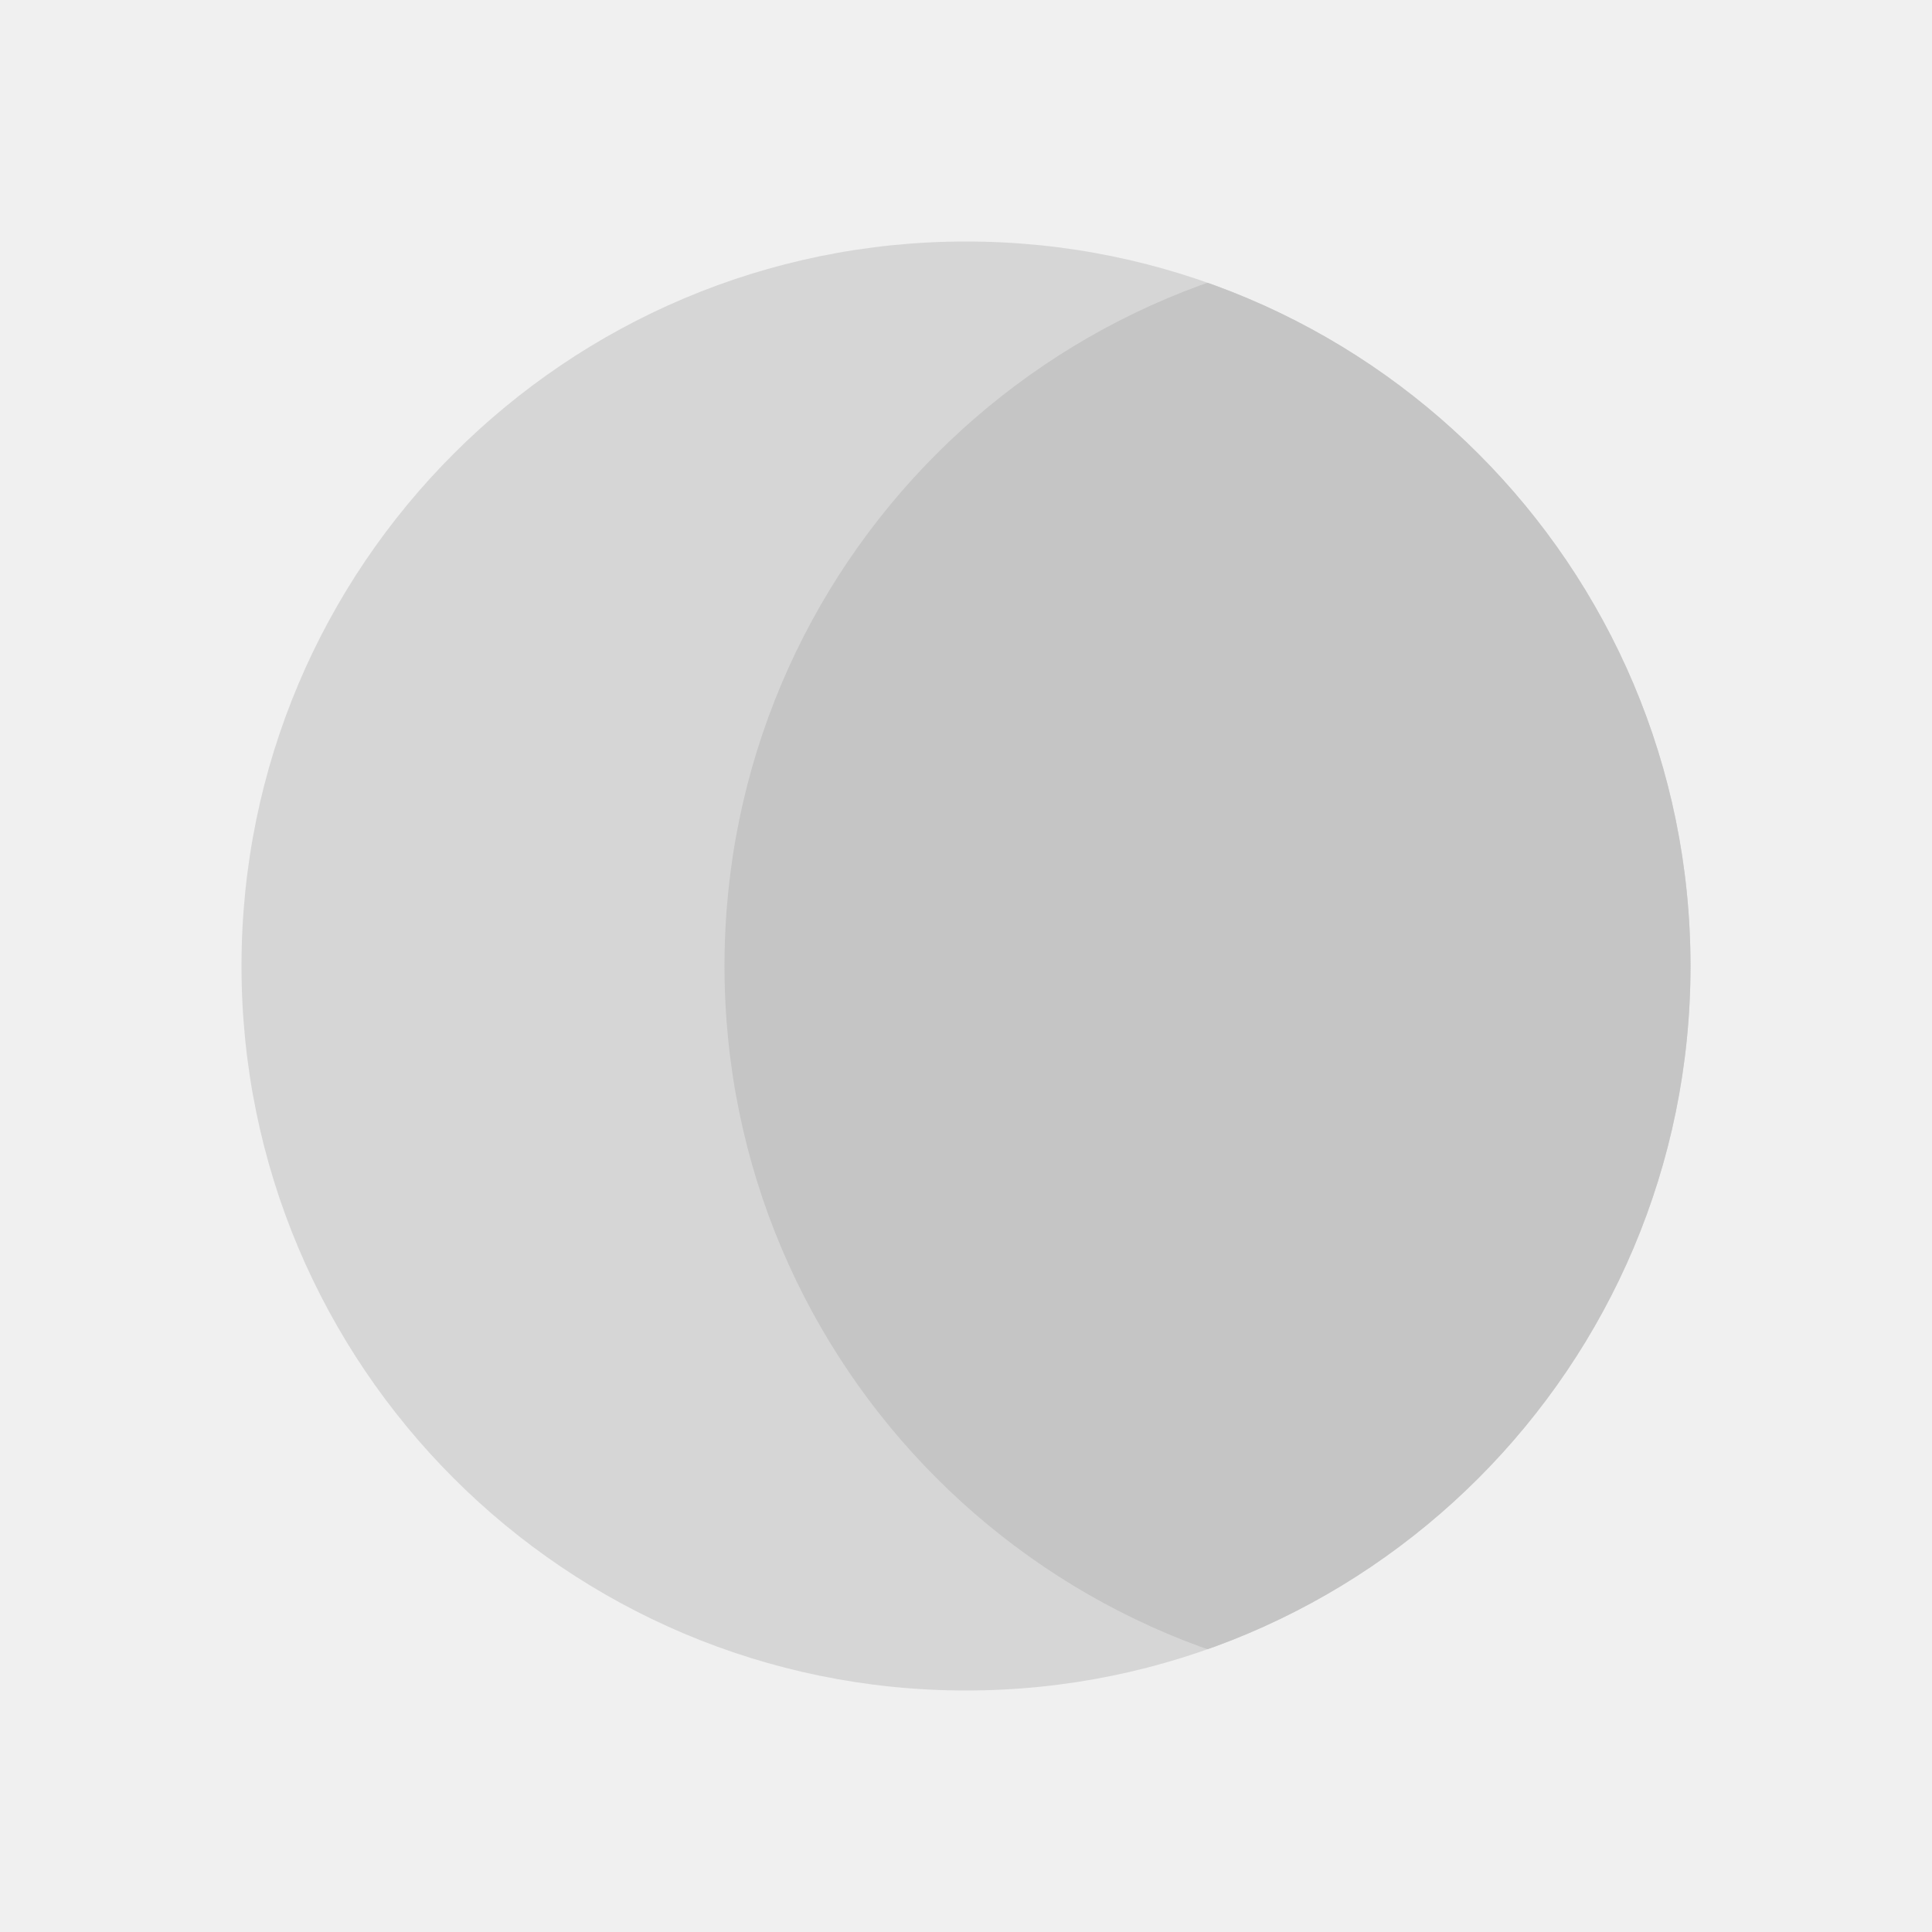
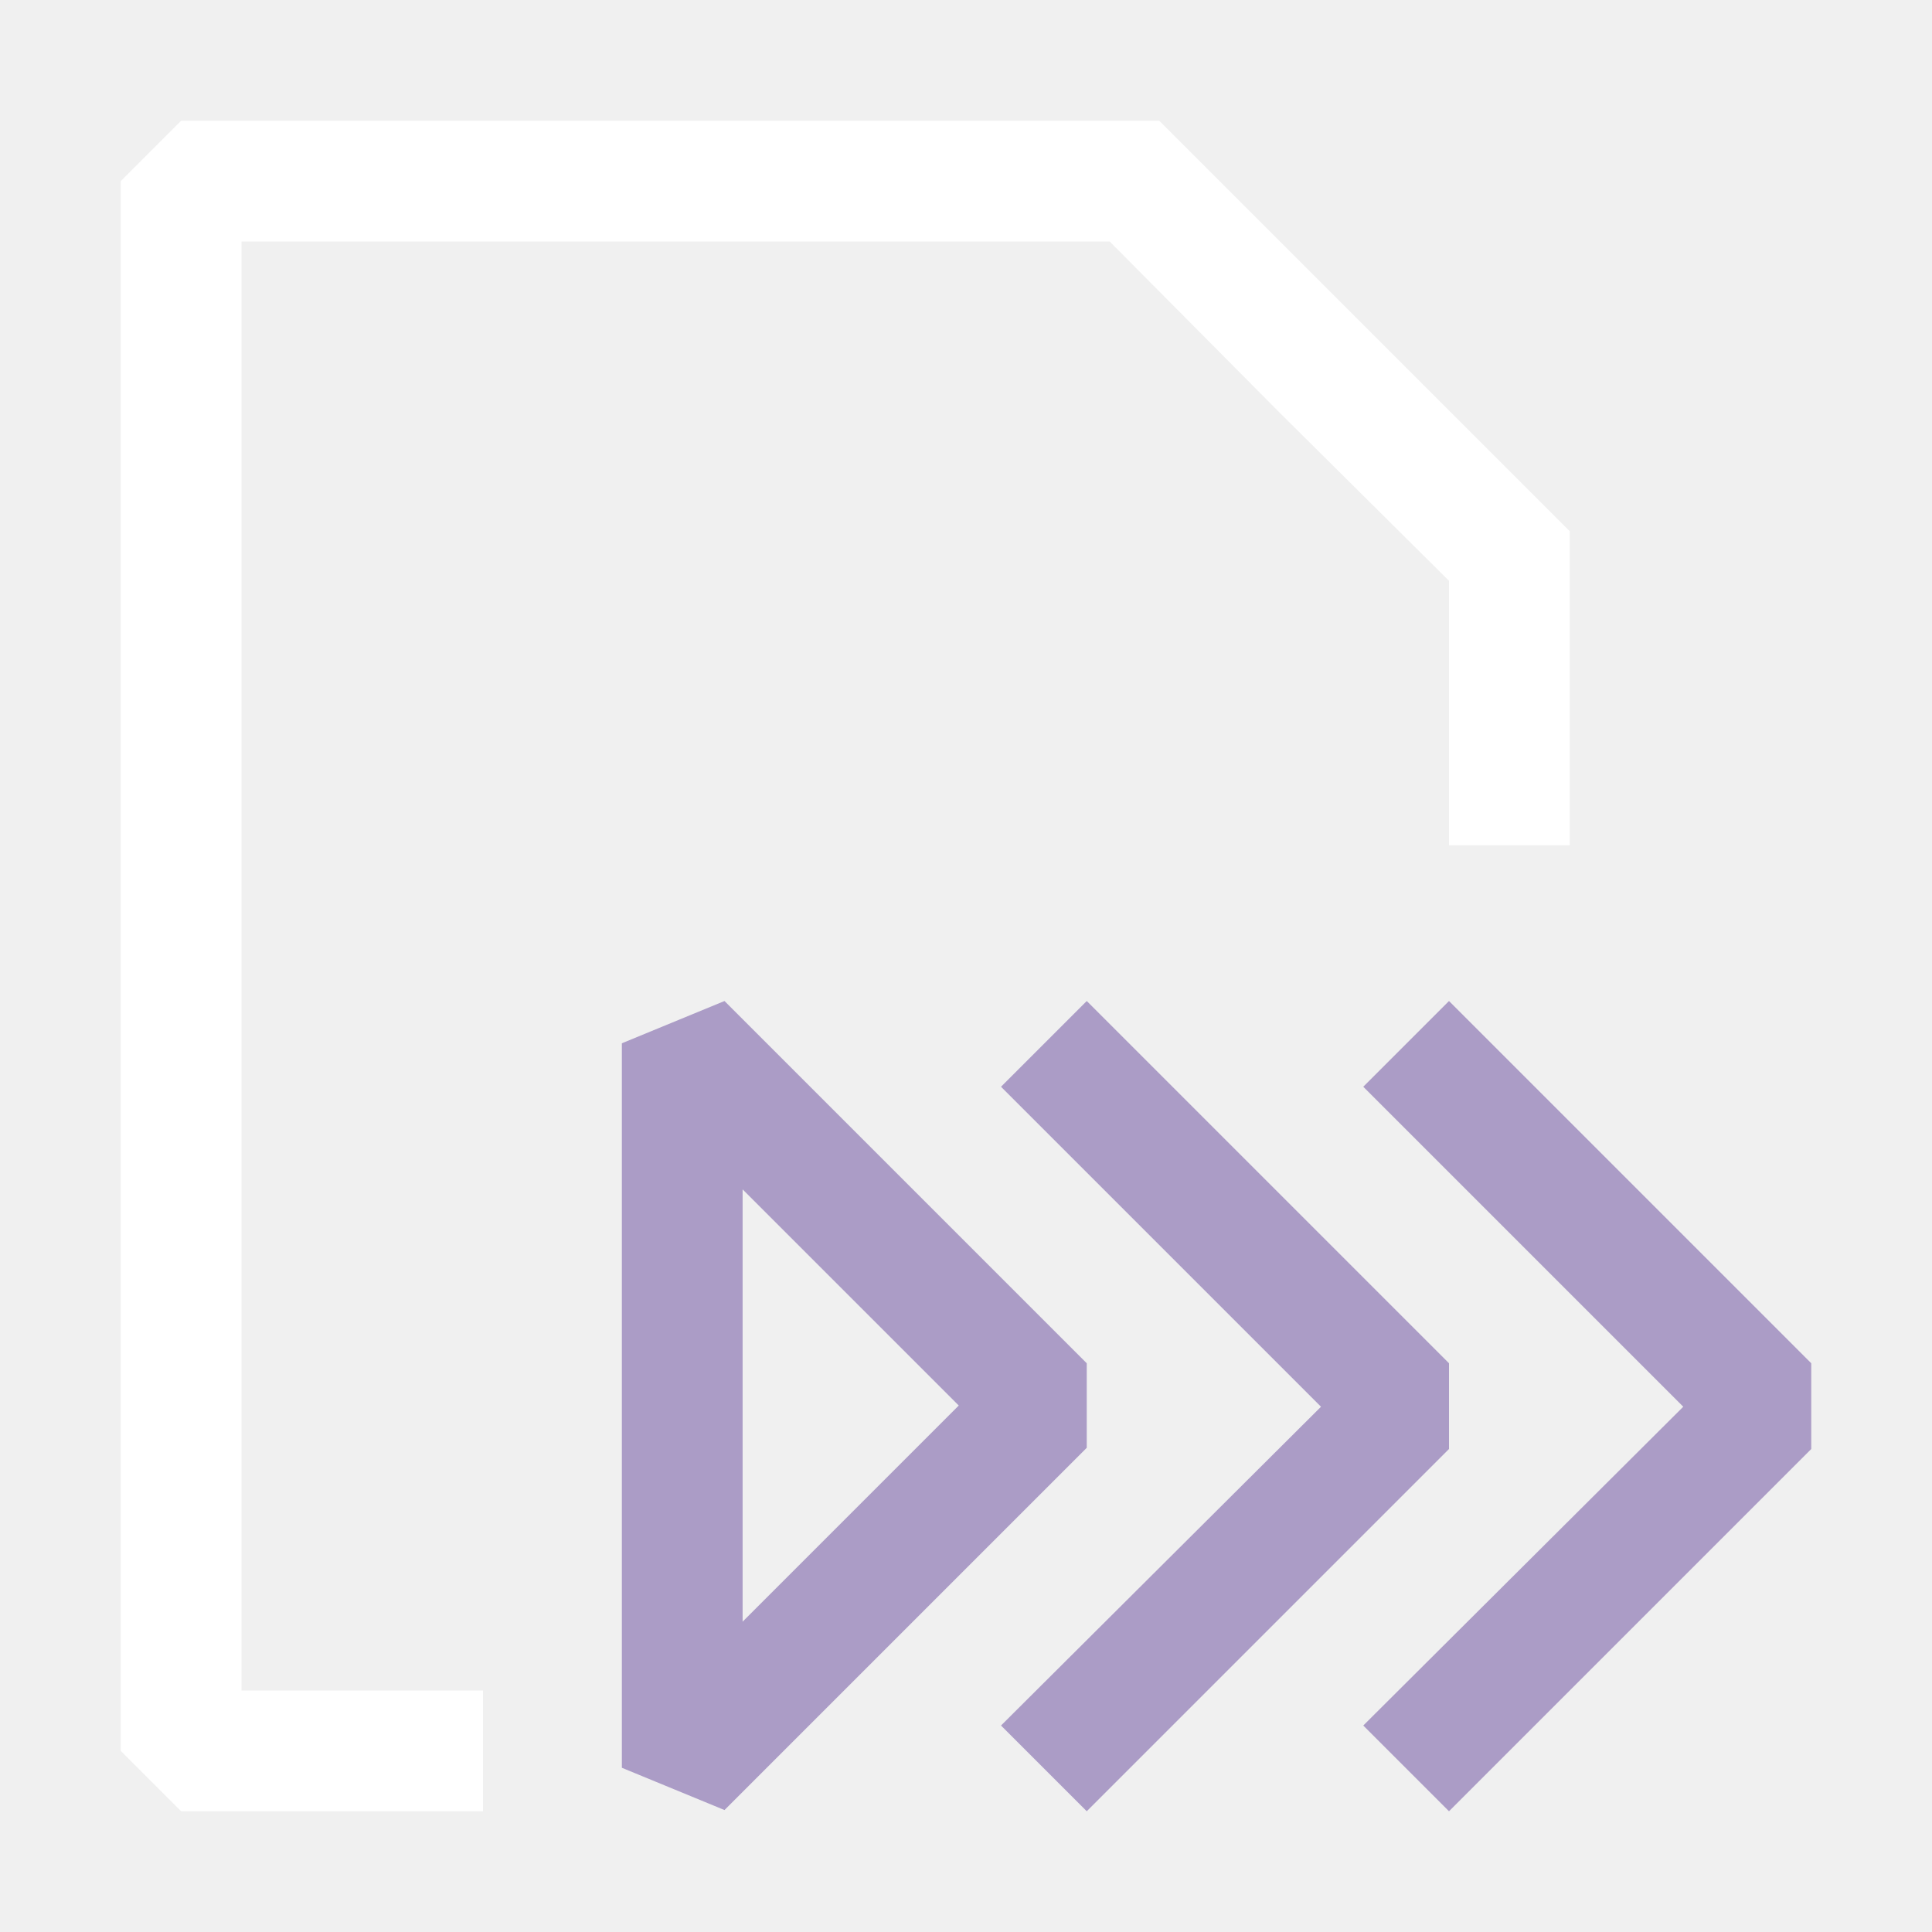
- <svg xmlns="http://www.w3.org/2000/svg" viewBox="0 0 400 400">
+ <svg xmlns="http://www.w3.org/2000/svg" id="Layer_1" data-name="Layer 1" viewBox="0 0 16 16">
  <defs>
-     <clipPath id="clipPath">
-       <circle cx="200" cy="200" r="150" />
-     </clipPath>
+     <style>
+       .cls-1 {
+         fill: #ab9cc6;
+       }
+ 
+       .cls-1, .cls-2 {
+         stroke-width: 0px;
+       }
+ 
+       .cls-2 {
+         fill: #fff;
+       }
+     </style>
  </defs>
-   <circle cx="200" cy="200" r="150" style="fill: #C5C5C5; opacity: 60%" />
-   <circle cx="300" cy="200" r="150" style="fill: #C5C5C5; clip-path: url(#clipPath); opacity: 100%" />
+   <path class="cls-2" d="M2,2h7.19l1.4,1.41,1.41,1.4v2.19h1v-2.6c-1.33-1.33-2.07-2.07-3.4-3.4H1.5l-.5.5v13l.5.5h2.5v-1H2V2Z" />
+   <polygon class="cls-1" points="12 11.29 9 8.29 8.29 9 10.94 11.65 8.29 14.29 9 15 12 12 12 11.29" />
+   <polygon class="cls-1" points="12 8.29 11.29 9 13.94 11.65 11.29 14.29 12 15 15 12 15 11.29 12 8.29" />
+   <path class="cls-1" d="M9,11.29l-3-3-.85.35v6l.85.35,3-3v-.71ZM6.15,13.44v-3.59l1.79,1.79-1.79,1.79Z" />
</svg>
